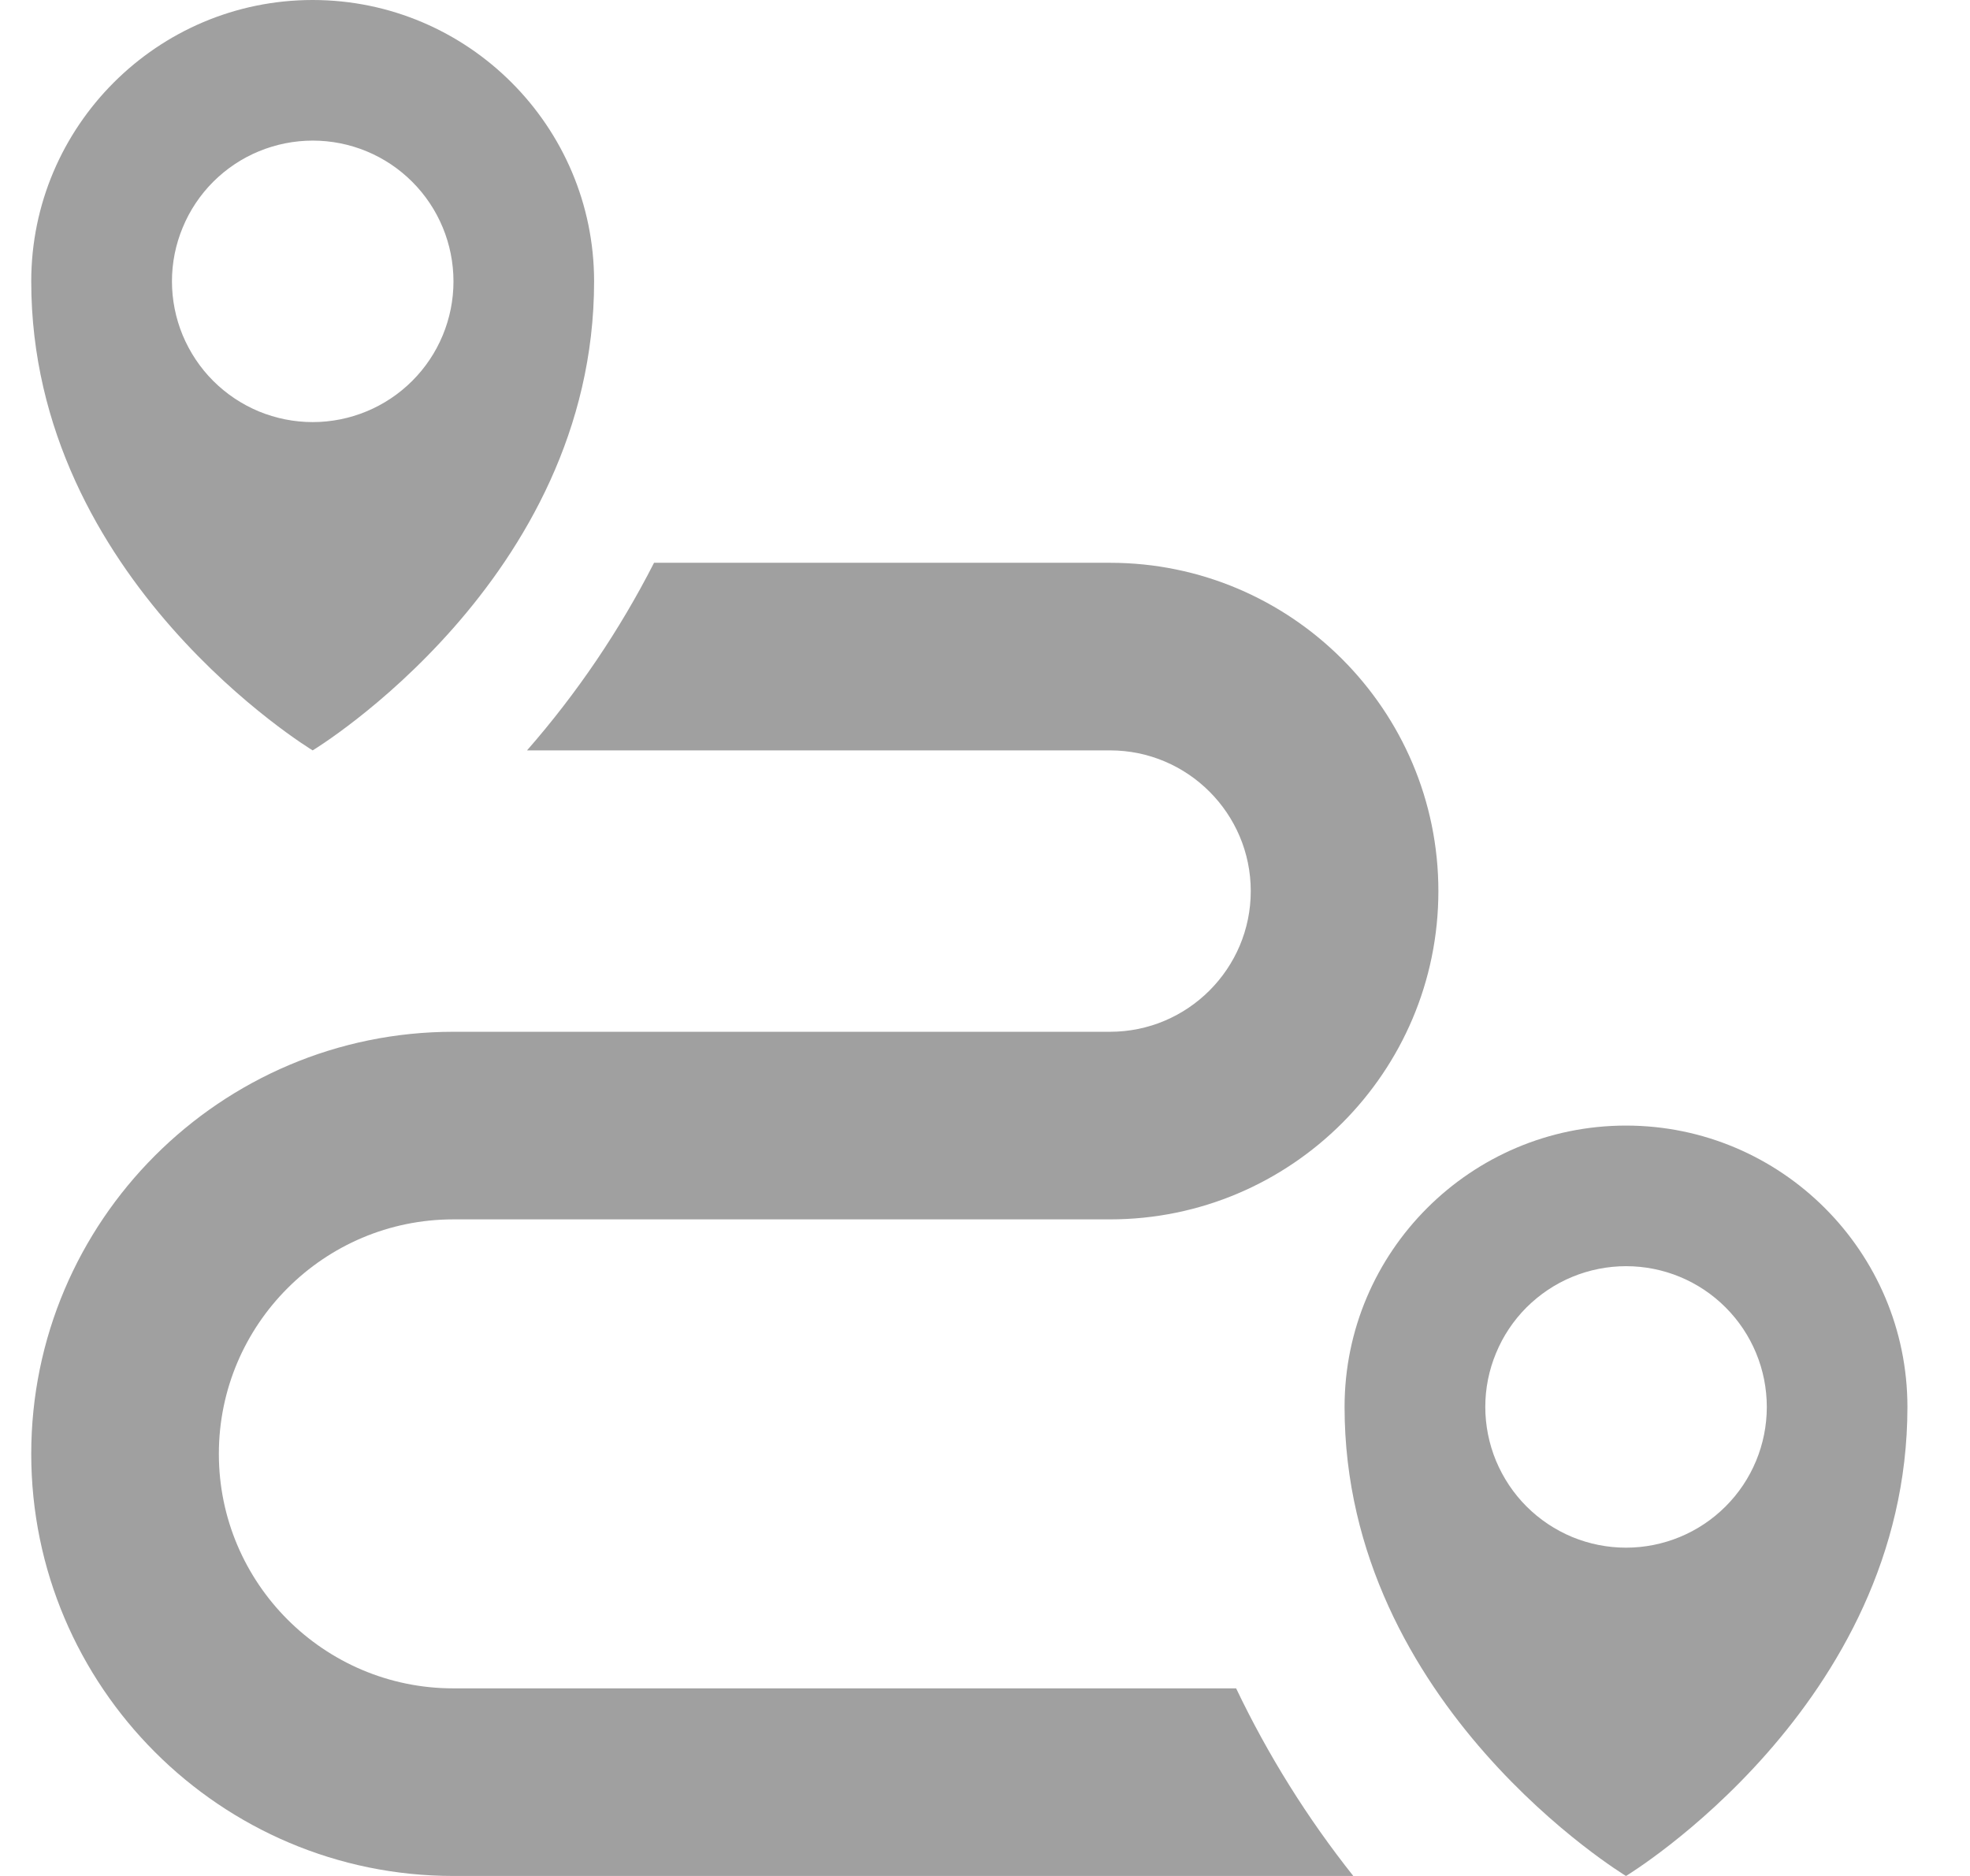
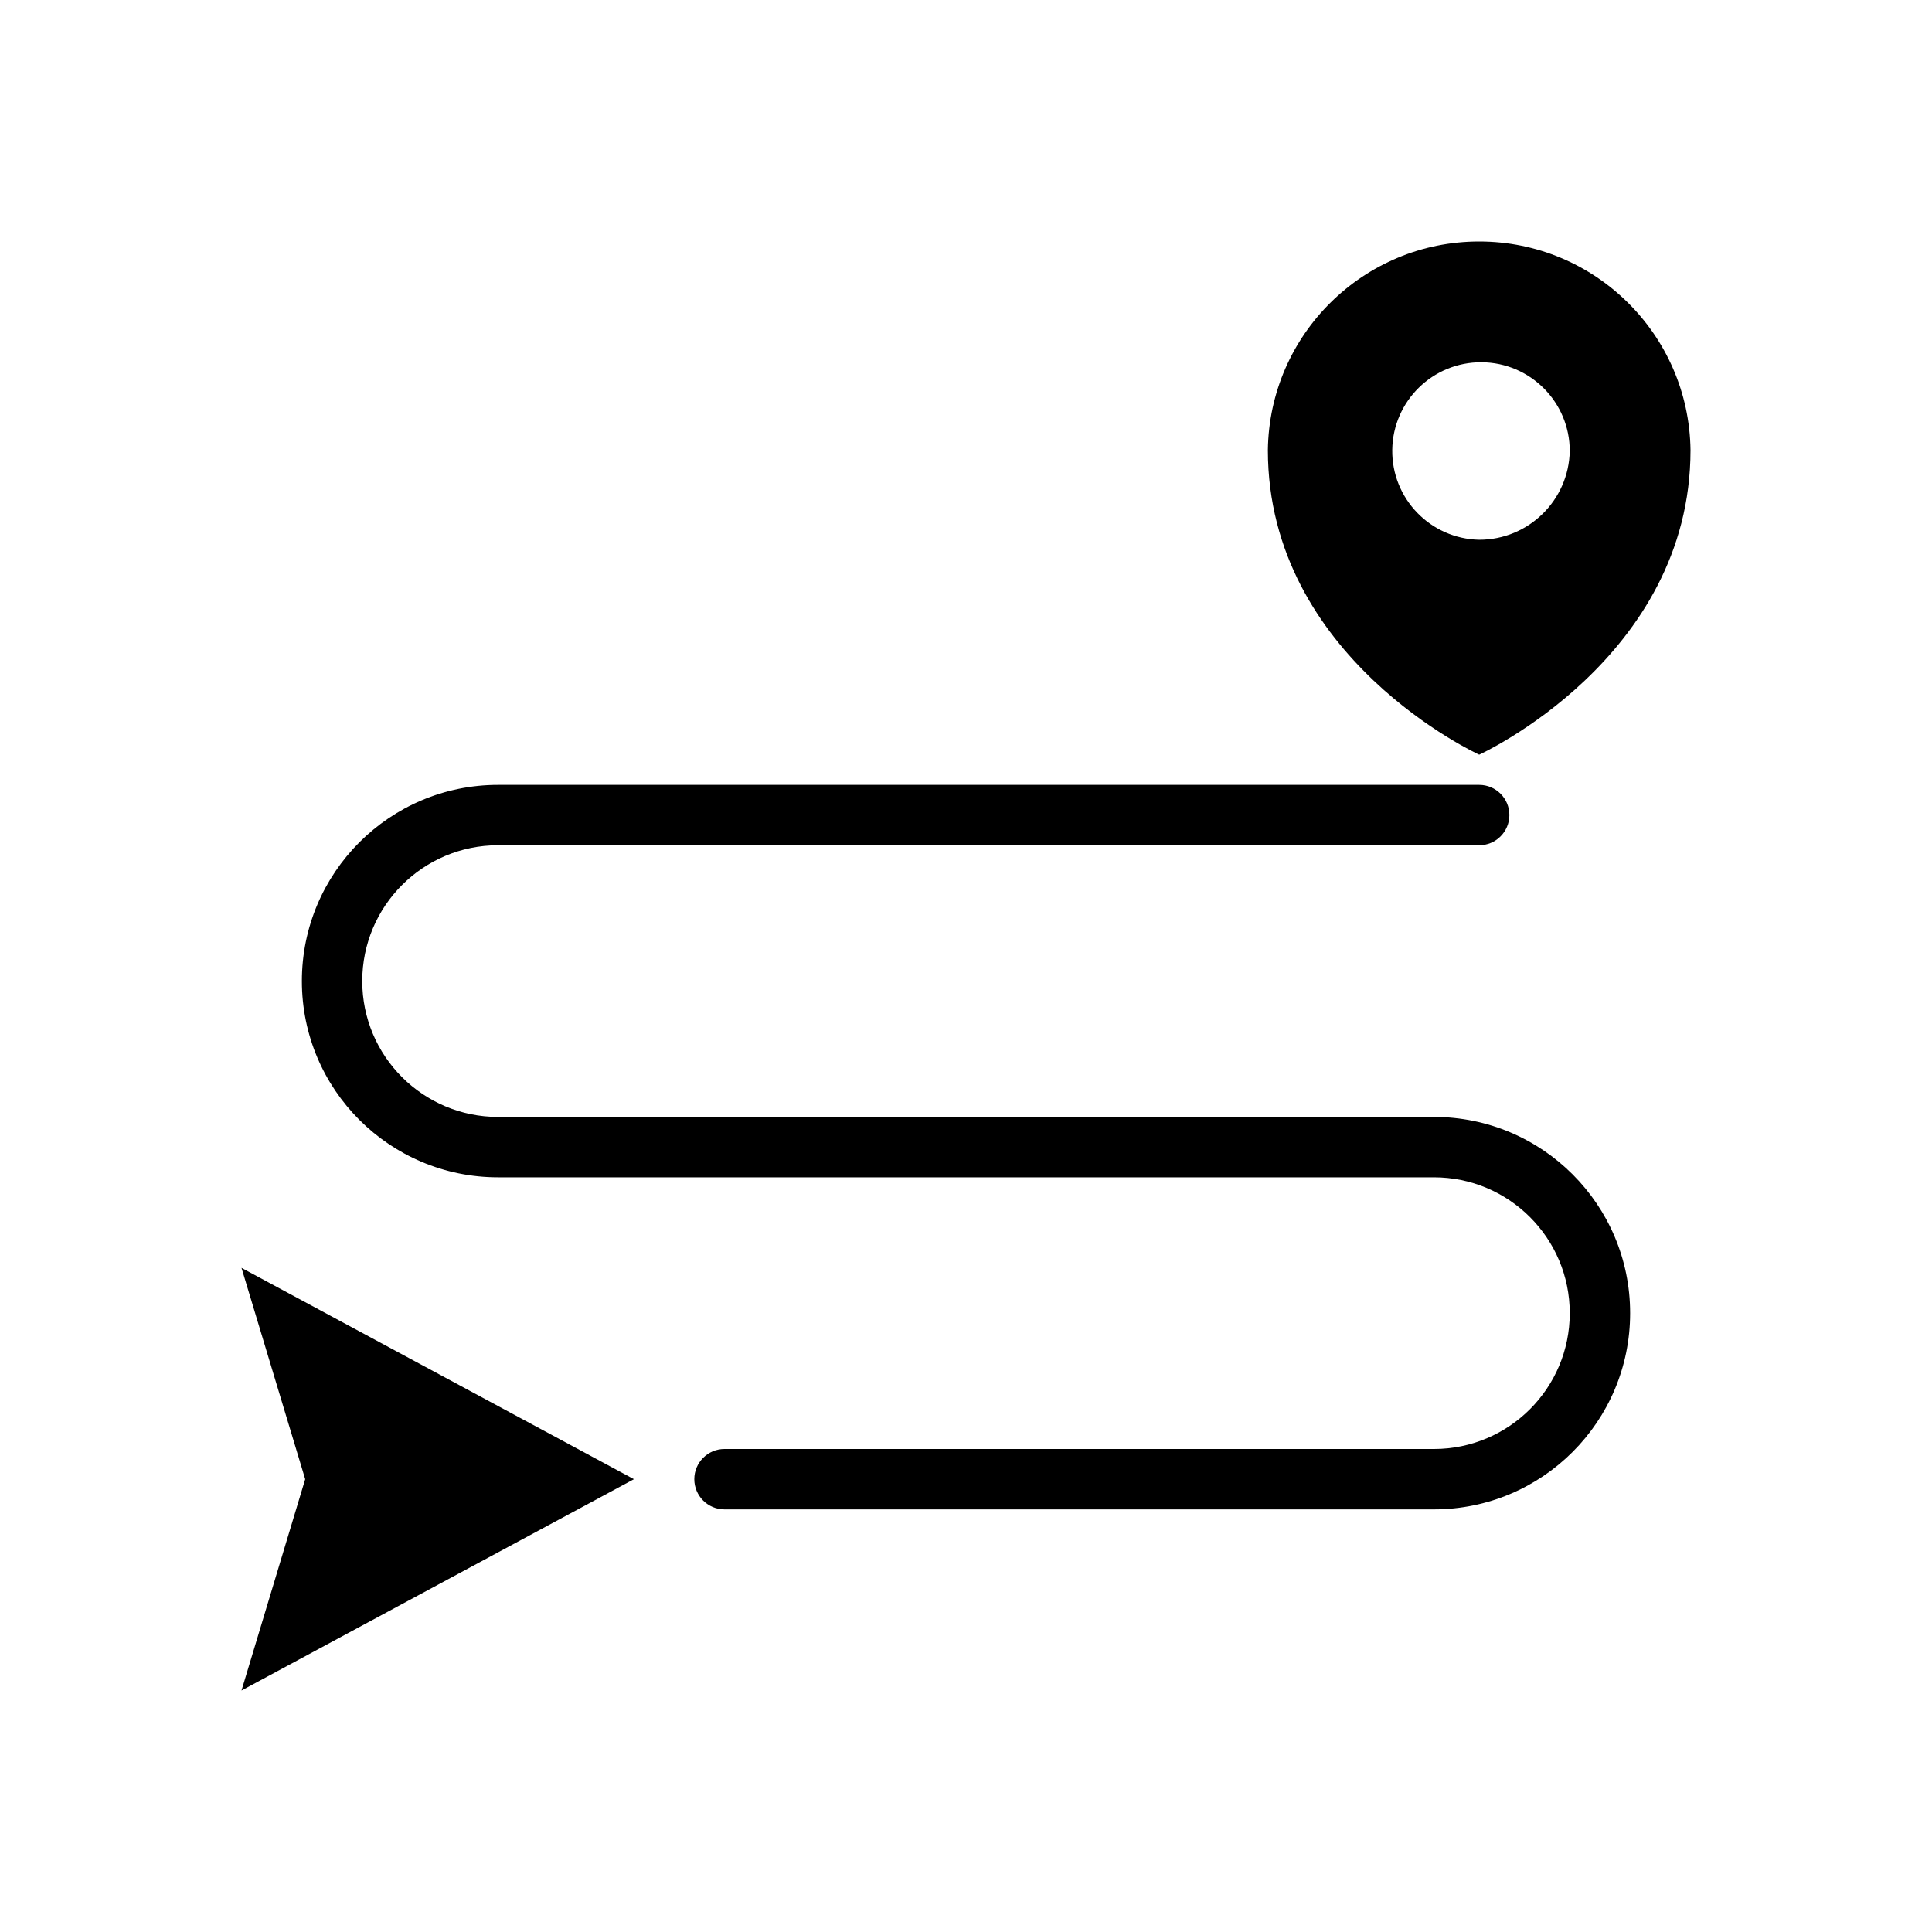
- <svg xmlns="http://www.w3.org/2000/svg" width="21" height="20" viewBox="0 0 21 20" fill="none">
-   <path d="M13.177 18H4.833C3.454 18 2.333 16.879 2.333 15.5C2.333 14.121 3.454 13 4.833 13H11.833C13.763 13 15.333 11.43 15.333 9.5C15.333 7.57 13.763 6 11.833 6H6.972C6.605 6.72 6.15 7.392 5.618 8H11.833C12.66 8 13.333 8.673 13.333 9.5C13.333 10.327 12.66 11 11.833 11H4.833C2.352 11 0.333 13.019 0.333 15.5C0.333 17.981 2.352 20 4.833 20H14.426C13.936 19.383 13.517 18.712 13.177 18ZM3.333 0C1.679 0 0.333 1.346 0.333 3C0.333 6.188 3.333 8 3.333 8C3.333 8 6.333 6.187 6.333 3C6.333 1.346 4.987 0 3.333 0ZM3.333 4.5C3.136 4.5 2.941 4.461 2.759 4.386C2.577 4.31 2.412 4.2 2.272 4.06C2.133 3.921 2.023 3.755 1.947 3.573C1.872 3.391 1.833 3.196 1.833 2.999C1.833 2.802 1.872 2.607 1.948 2.425C2.023 2.243 2.134 2.077 2.273 1.938C2.412 1.799 2.578 1.688 2.76 1.613C2.942 1.538 3.137 1.499 3.334 1.499C3.732 1.499 4.114 1.657 4.395 1.939C4.676 2.22 4.834 2.602 4.834 3C4.834 3.398 4.676 3.78 4.394 4.061C4.113 4.342 3.731 4.5 3.333 4.5Z" fill="#A0A0A0" />
-   <path d="M17.333 12C15.679 12 14.333 13.346 14.333 15C14.333 18.188 17.333 20 17.333 20C17.333 20 20.333 18.187 20.333 15C20.333 13.346 18.987 12 17.333 12ZM17.333 16.5C17.136 16.5 16.941 16.461 16.759 16.386C16.577 16.31 16.412 16.2 16.272 16.06C16.133 15.921 16.023 15.755 15.947 15.573C15.872 15.391 15.833 15.196 15.833 14.999C15.833 14.802 15.872 14.607 15.948 14.425C16.023 14.243 16.134 14.077 16.273 13.938C16.413 13.799 16.578 13.688 16.76 13.613C16.942 13.538 17.137 13.499 17.334 13.499C17.732 13.499 18.114 13.657 18.395 13.939C18.676 14.22 18.834 14.602 18.834 15C18.834 15.398 18.676 15.78 18.394 16.061C18.113 16.342 17.731 16.5 17.333 16.5Z" fill="#A0A0A0" />
+ <svg xmlns="http://www.w3.org/2000/svg" viewBox="0 0 64 64">
+   <g id="Destination">
+     <path d="M49,8a7,7,0,0,0-7,6.91C42,21.81,49,25,49,25s7-3.19,7-10.09A7,7,0,0,0,49,8Zm0,9.88a2.94,2.94,0,1,1,3-2.94A3,3,0,0,1,49,17.88Z" />
+     <polygon points="8 56 10.11 49 8 42 21 49 8 56" />
+     <path d="M47.5,50H24a1,1,0,0,1,0-2H47.5a4.5,4.5,0,0,0,0-9h-31a6.5,6.5,0,0,1,0-13H49a1,1,0,0,1,0,2H16.5a4.5,4.5,0,0,0,0,9h31a6.5,6.5,0,0,1,0,13Z" />
+   </g>
</svg>
